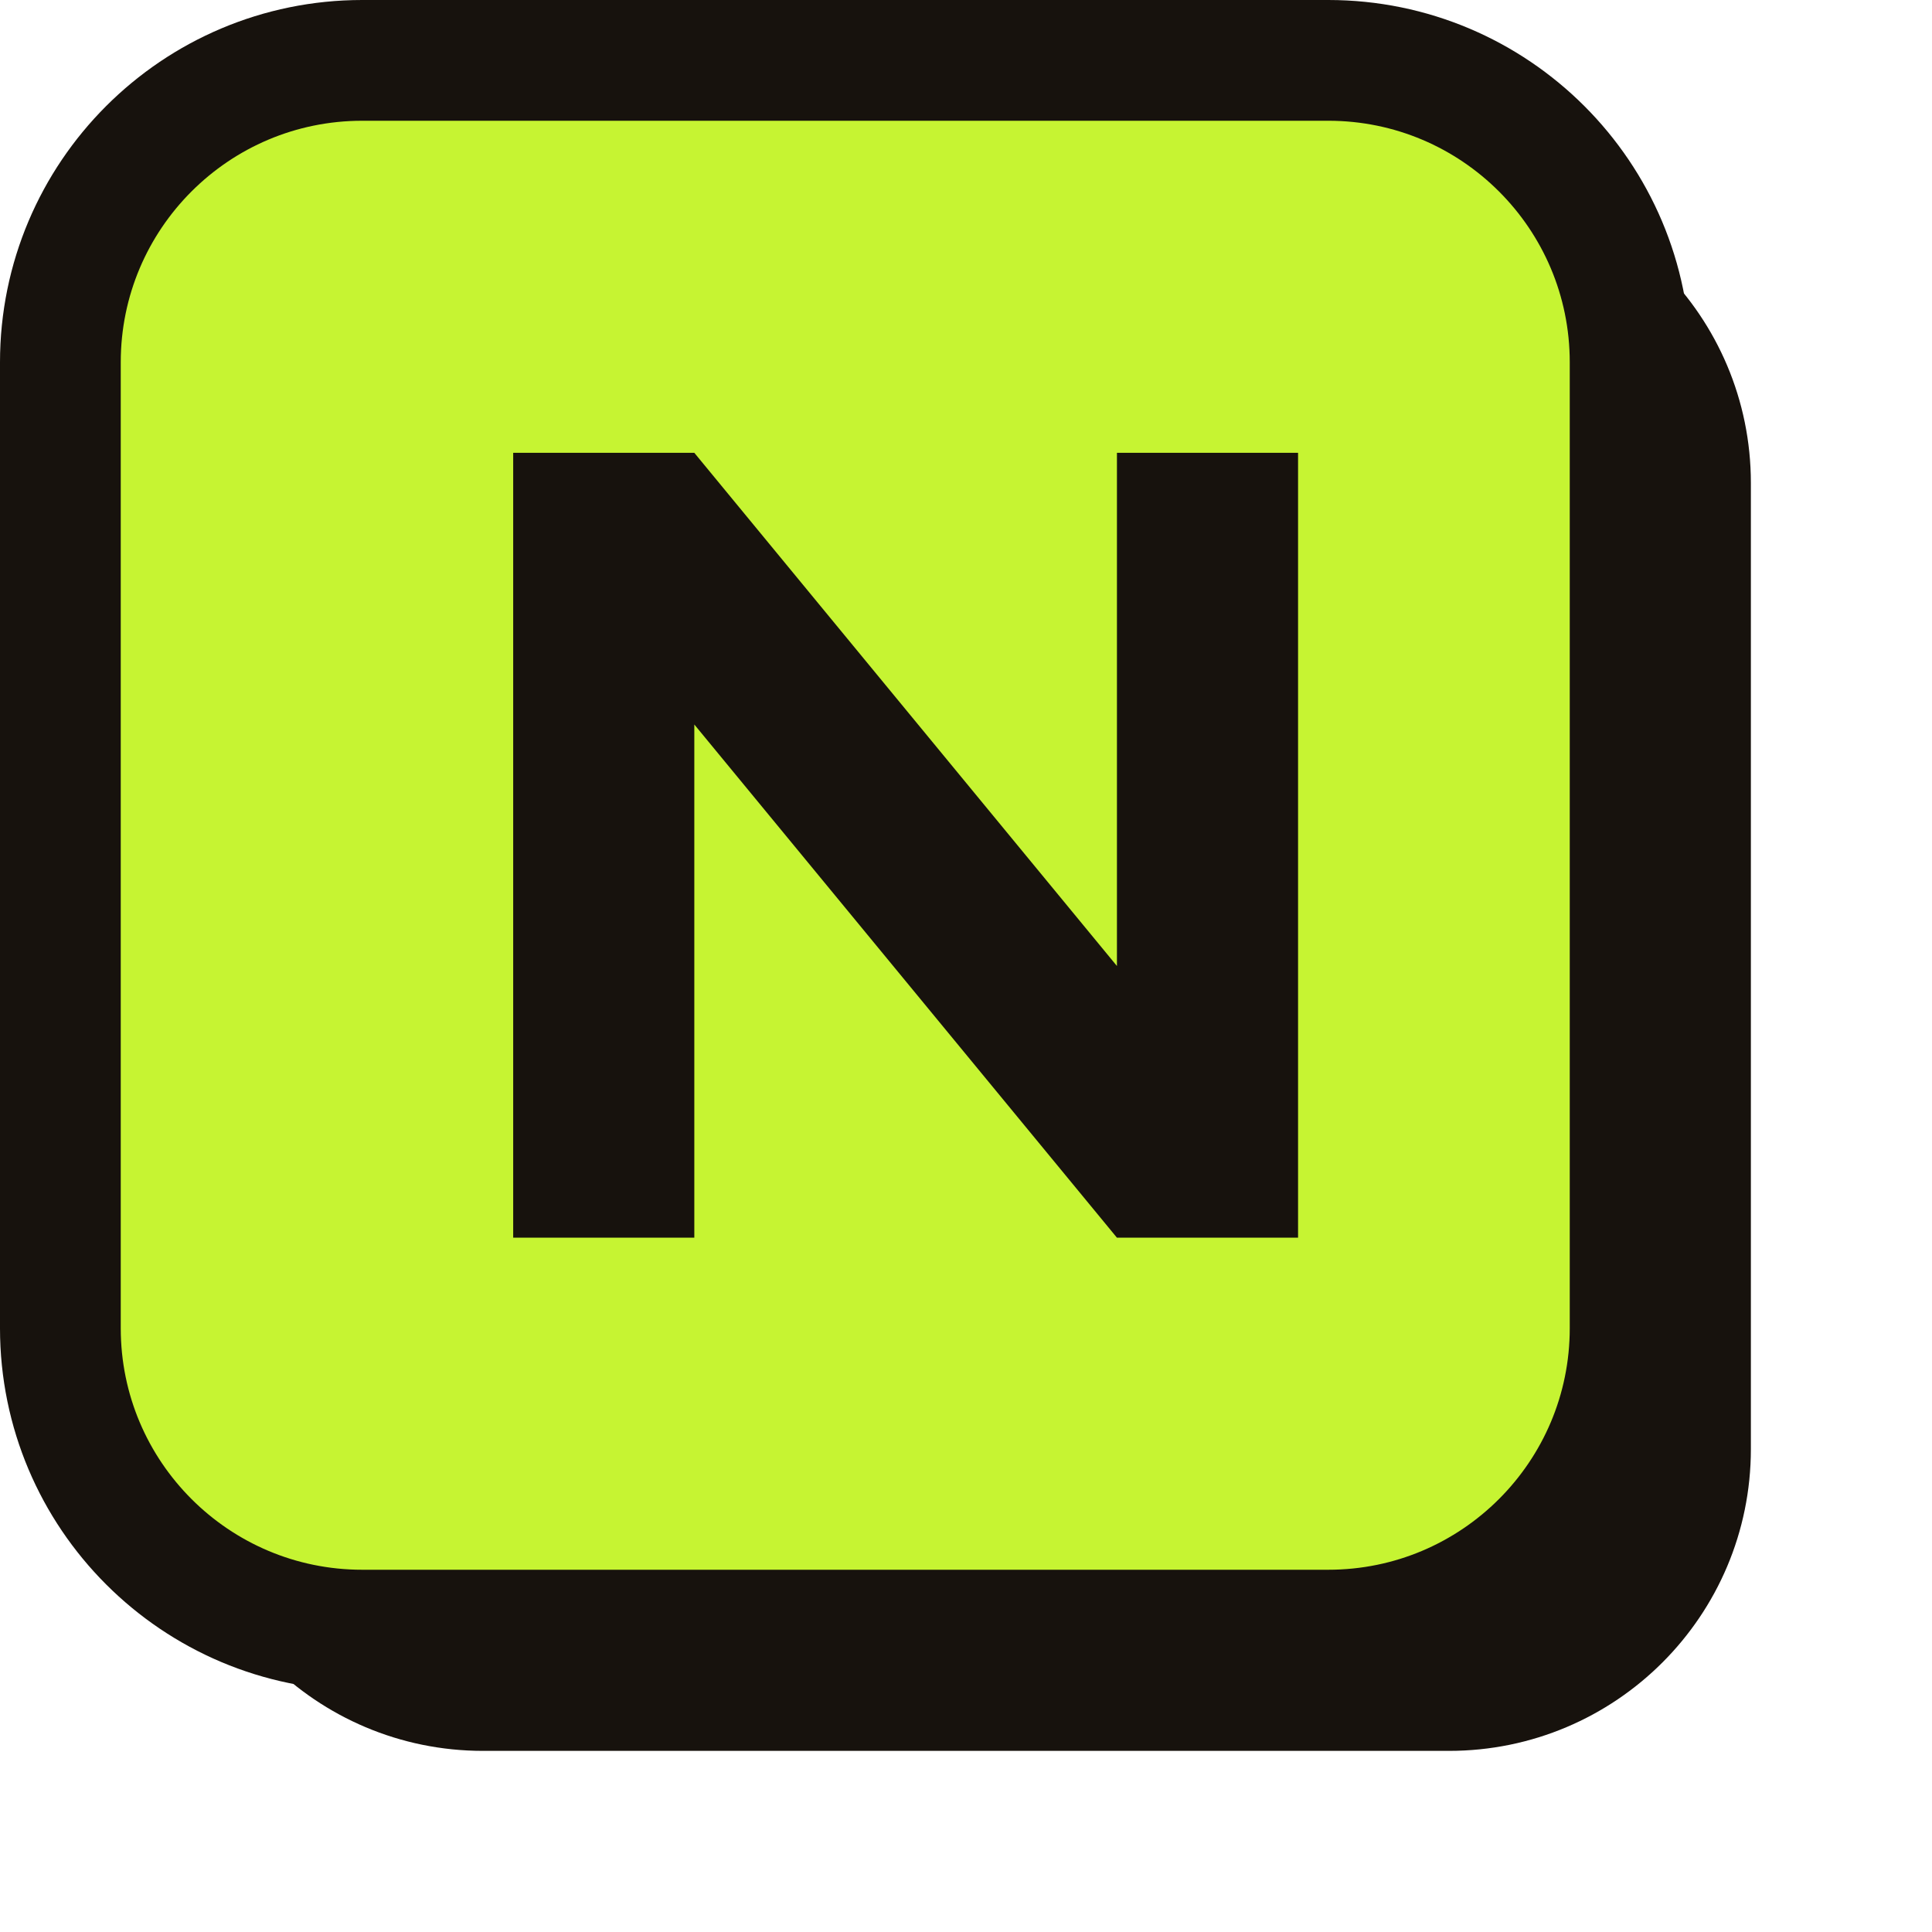
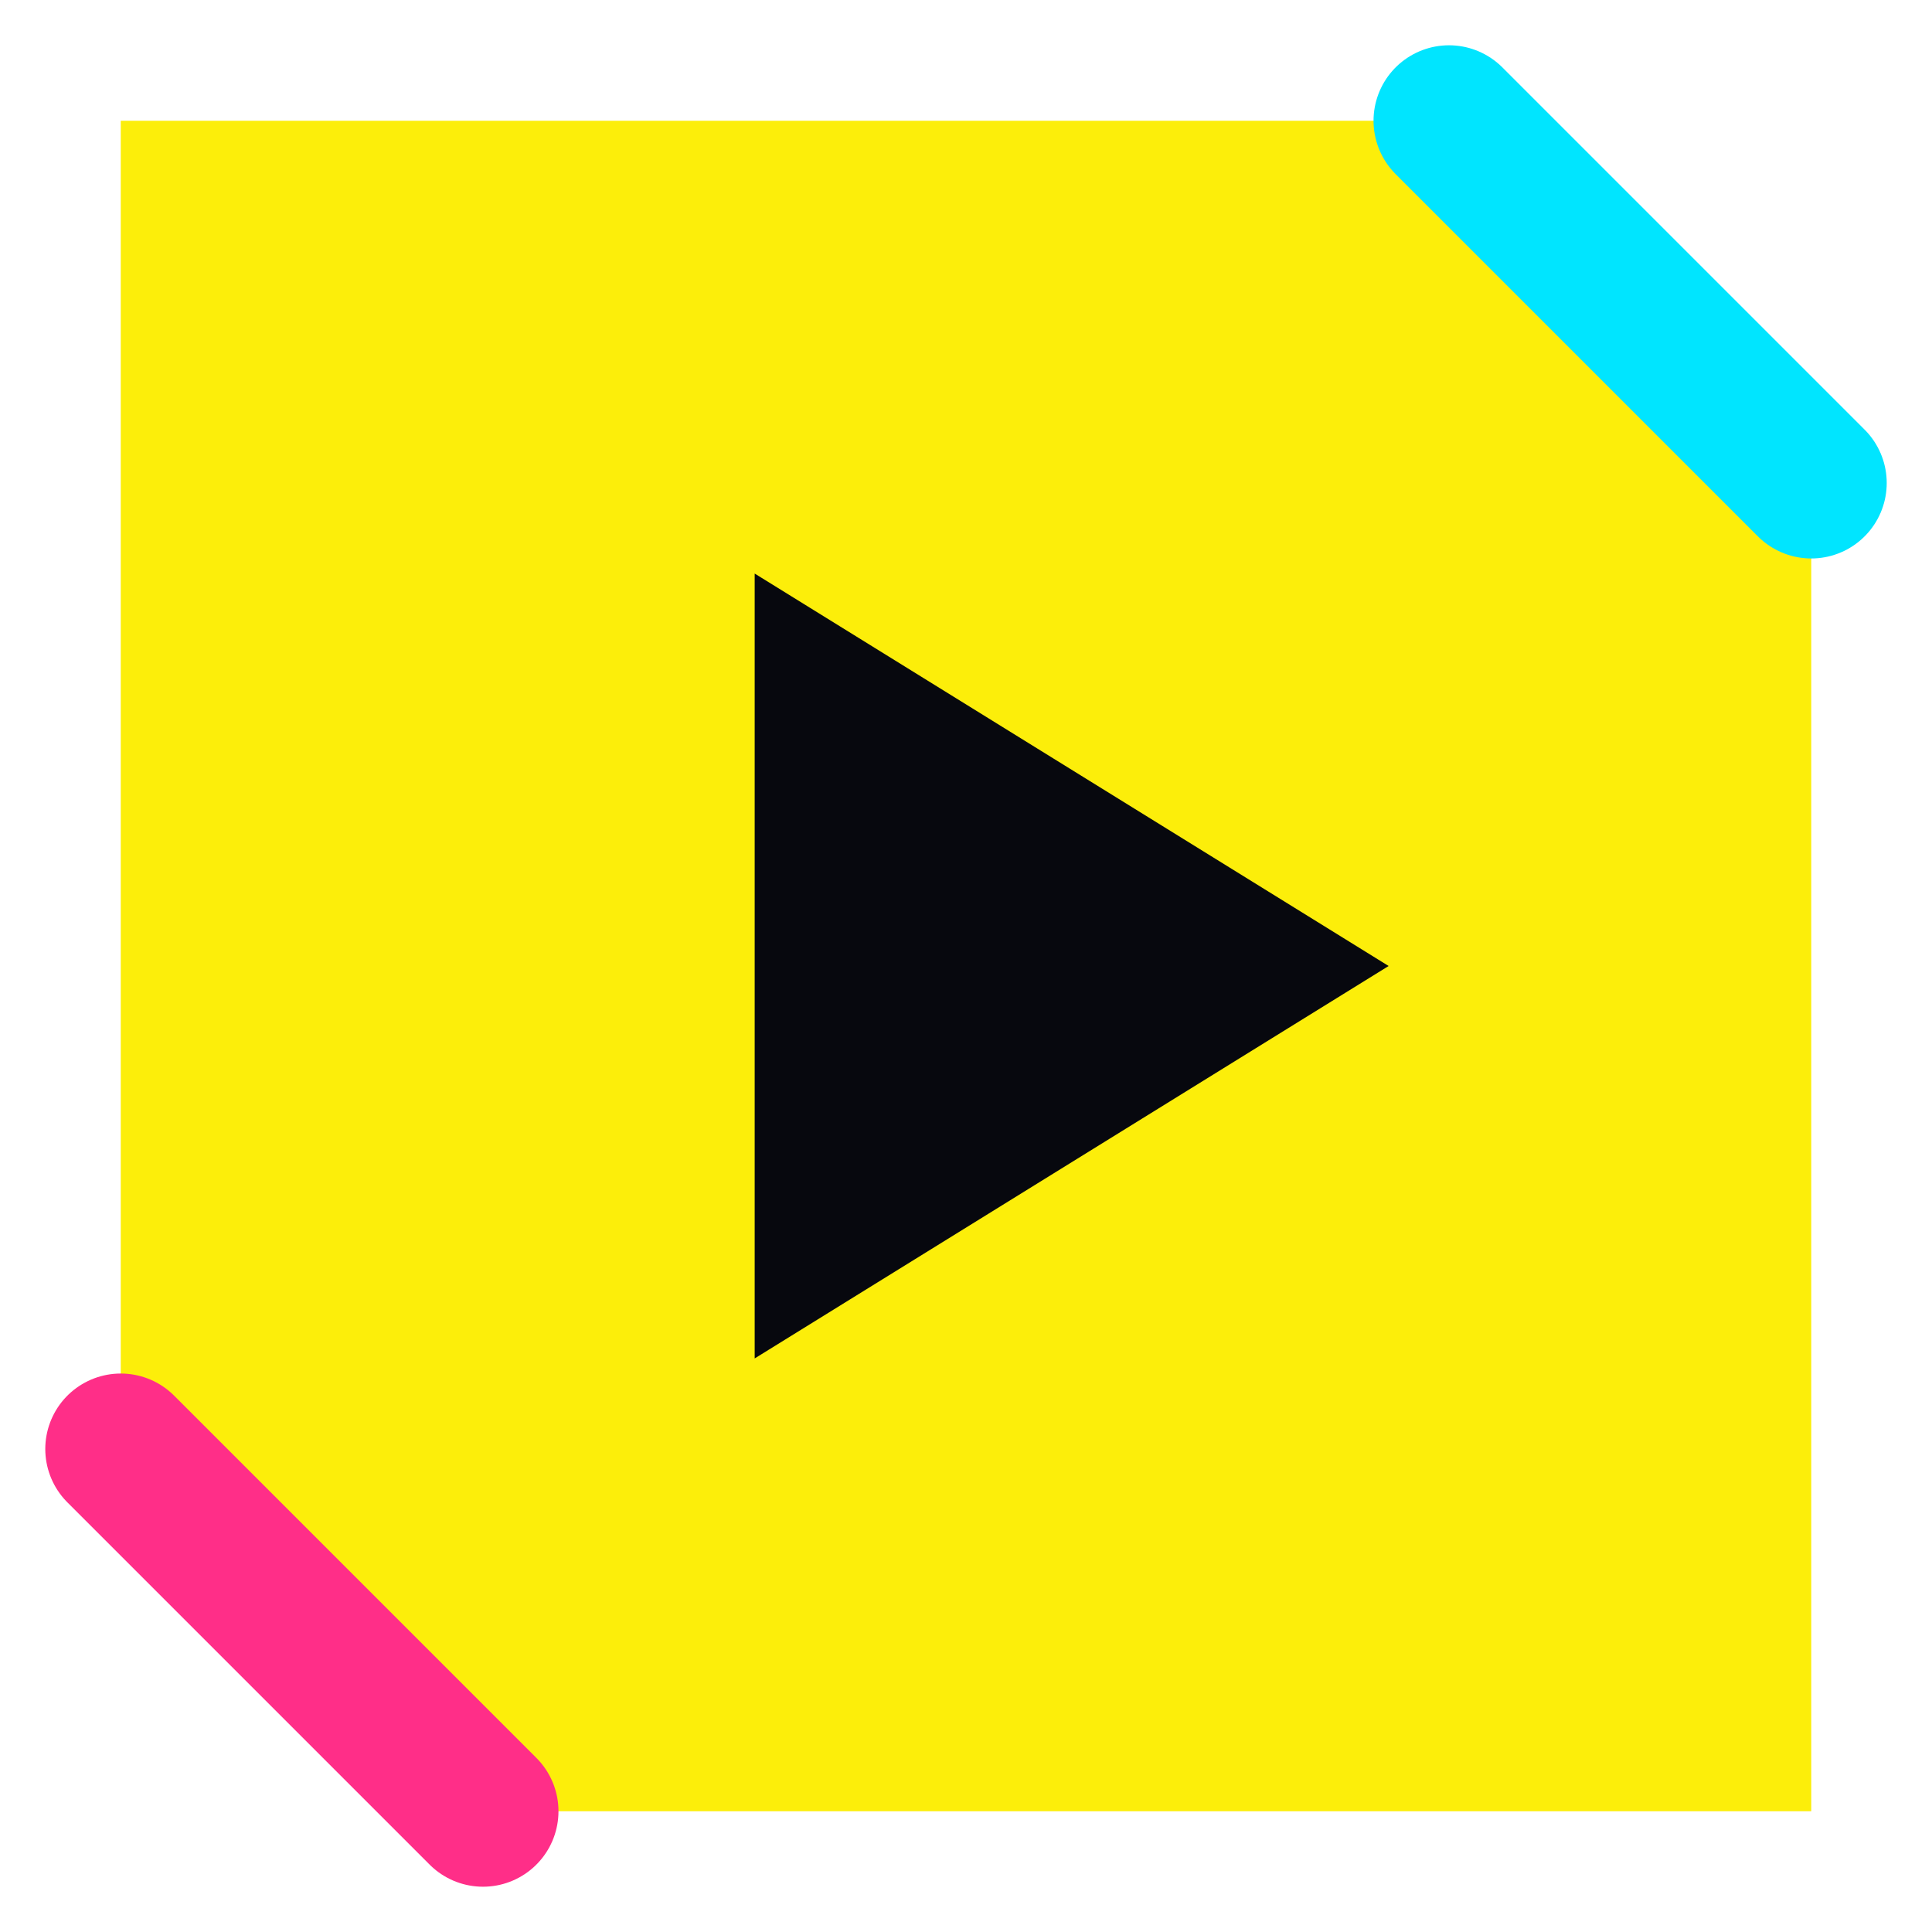
<svg xmlns="http://www.w3.org/2000/svg" viewBox="0 0 64 64">
-   <rect x="6" y="6" width="52" height="52" rx="10" fill="#17120d" />
-   <rect x="2" y="2" width="52" height="52" rx="10" fill="#c6f432" stroke="#17120d" stroke-width="4" />
-   <path d="M17 41V15h6l14 17V15h6v26h-6L23 24v17z" fill="#17120d" />
+   <polygon points="4,4 48,4 60,16 60,60 16,60 4,48" fill="#fcee0a" />
+   <polygon points="25,19 46,32 25,45" fill="#07080e" />
+   <path d="M48 4L60 16" stroke="#00e5ff" stroke-width="5" stroke-linecap="round" />
+   <path d="M4 48L16 60" stroke="#ff2e88" stroke-width="5" stroke-linecap="round" />
</svg>
